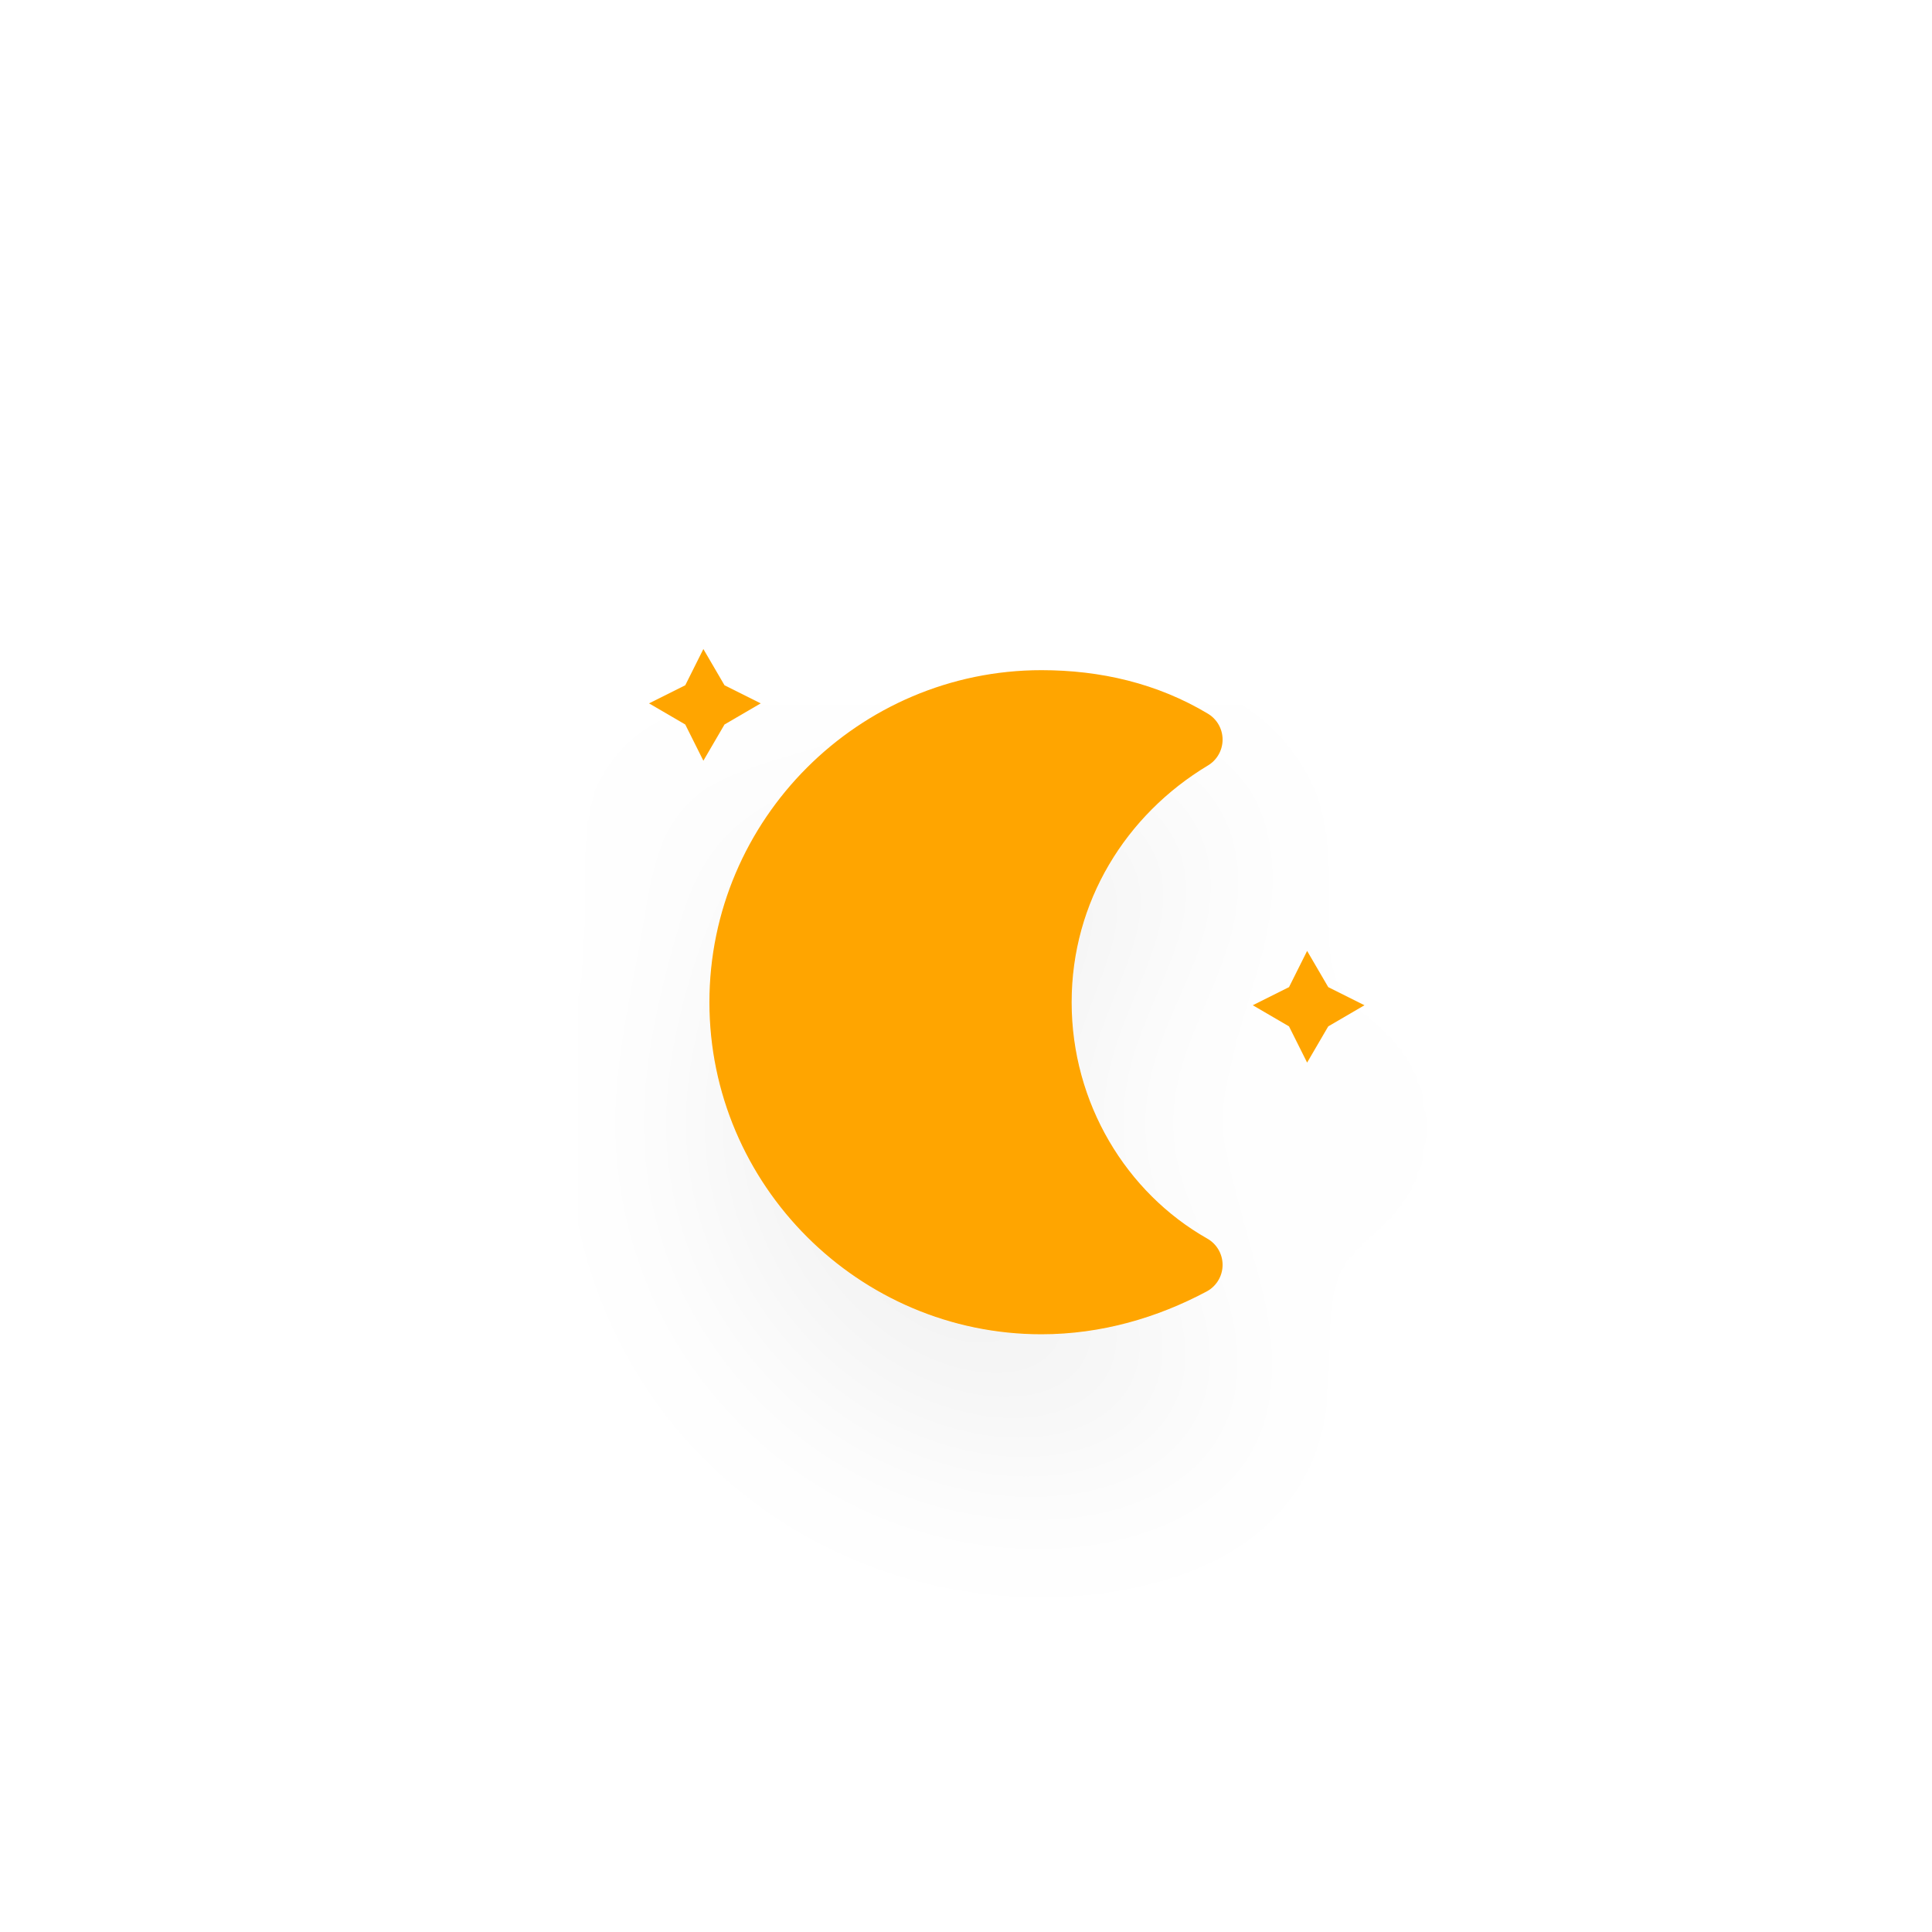
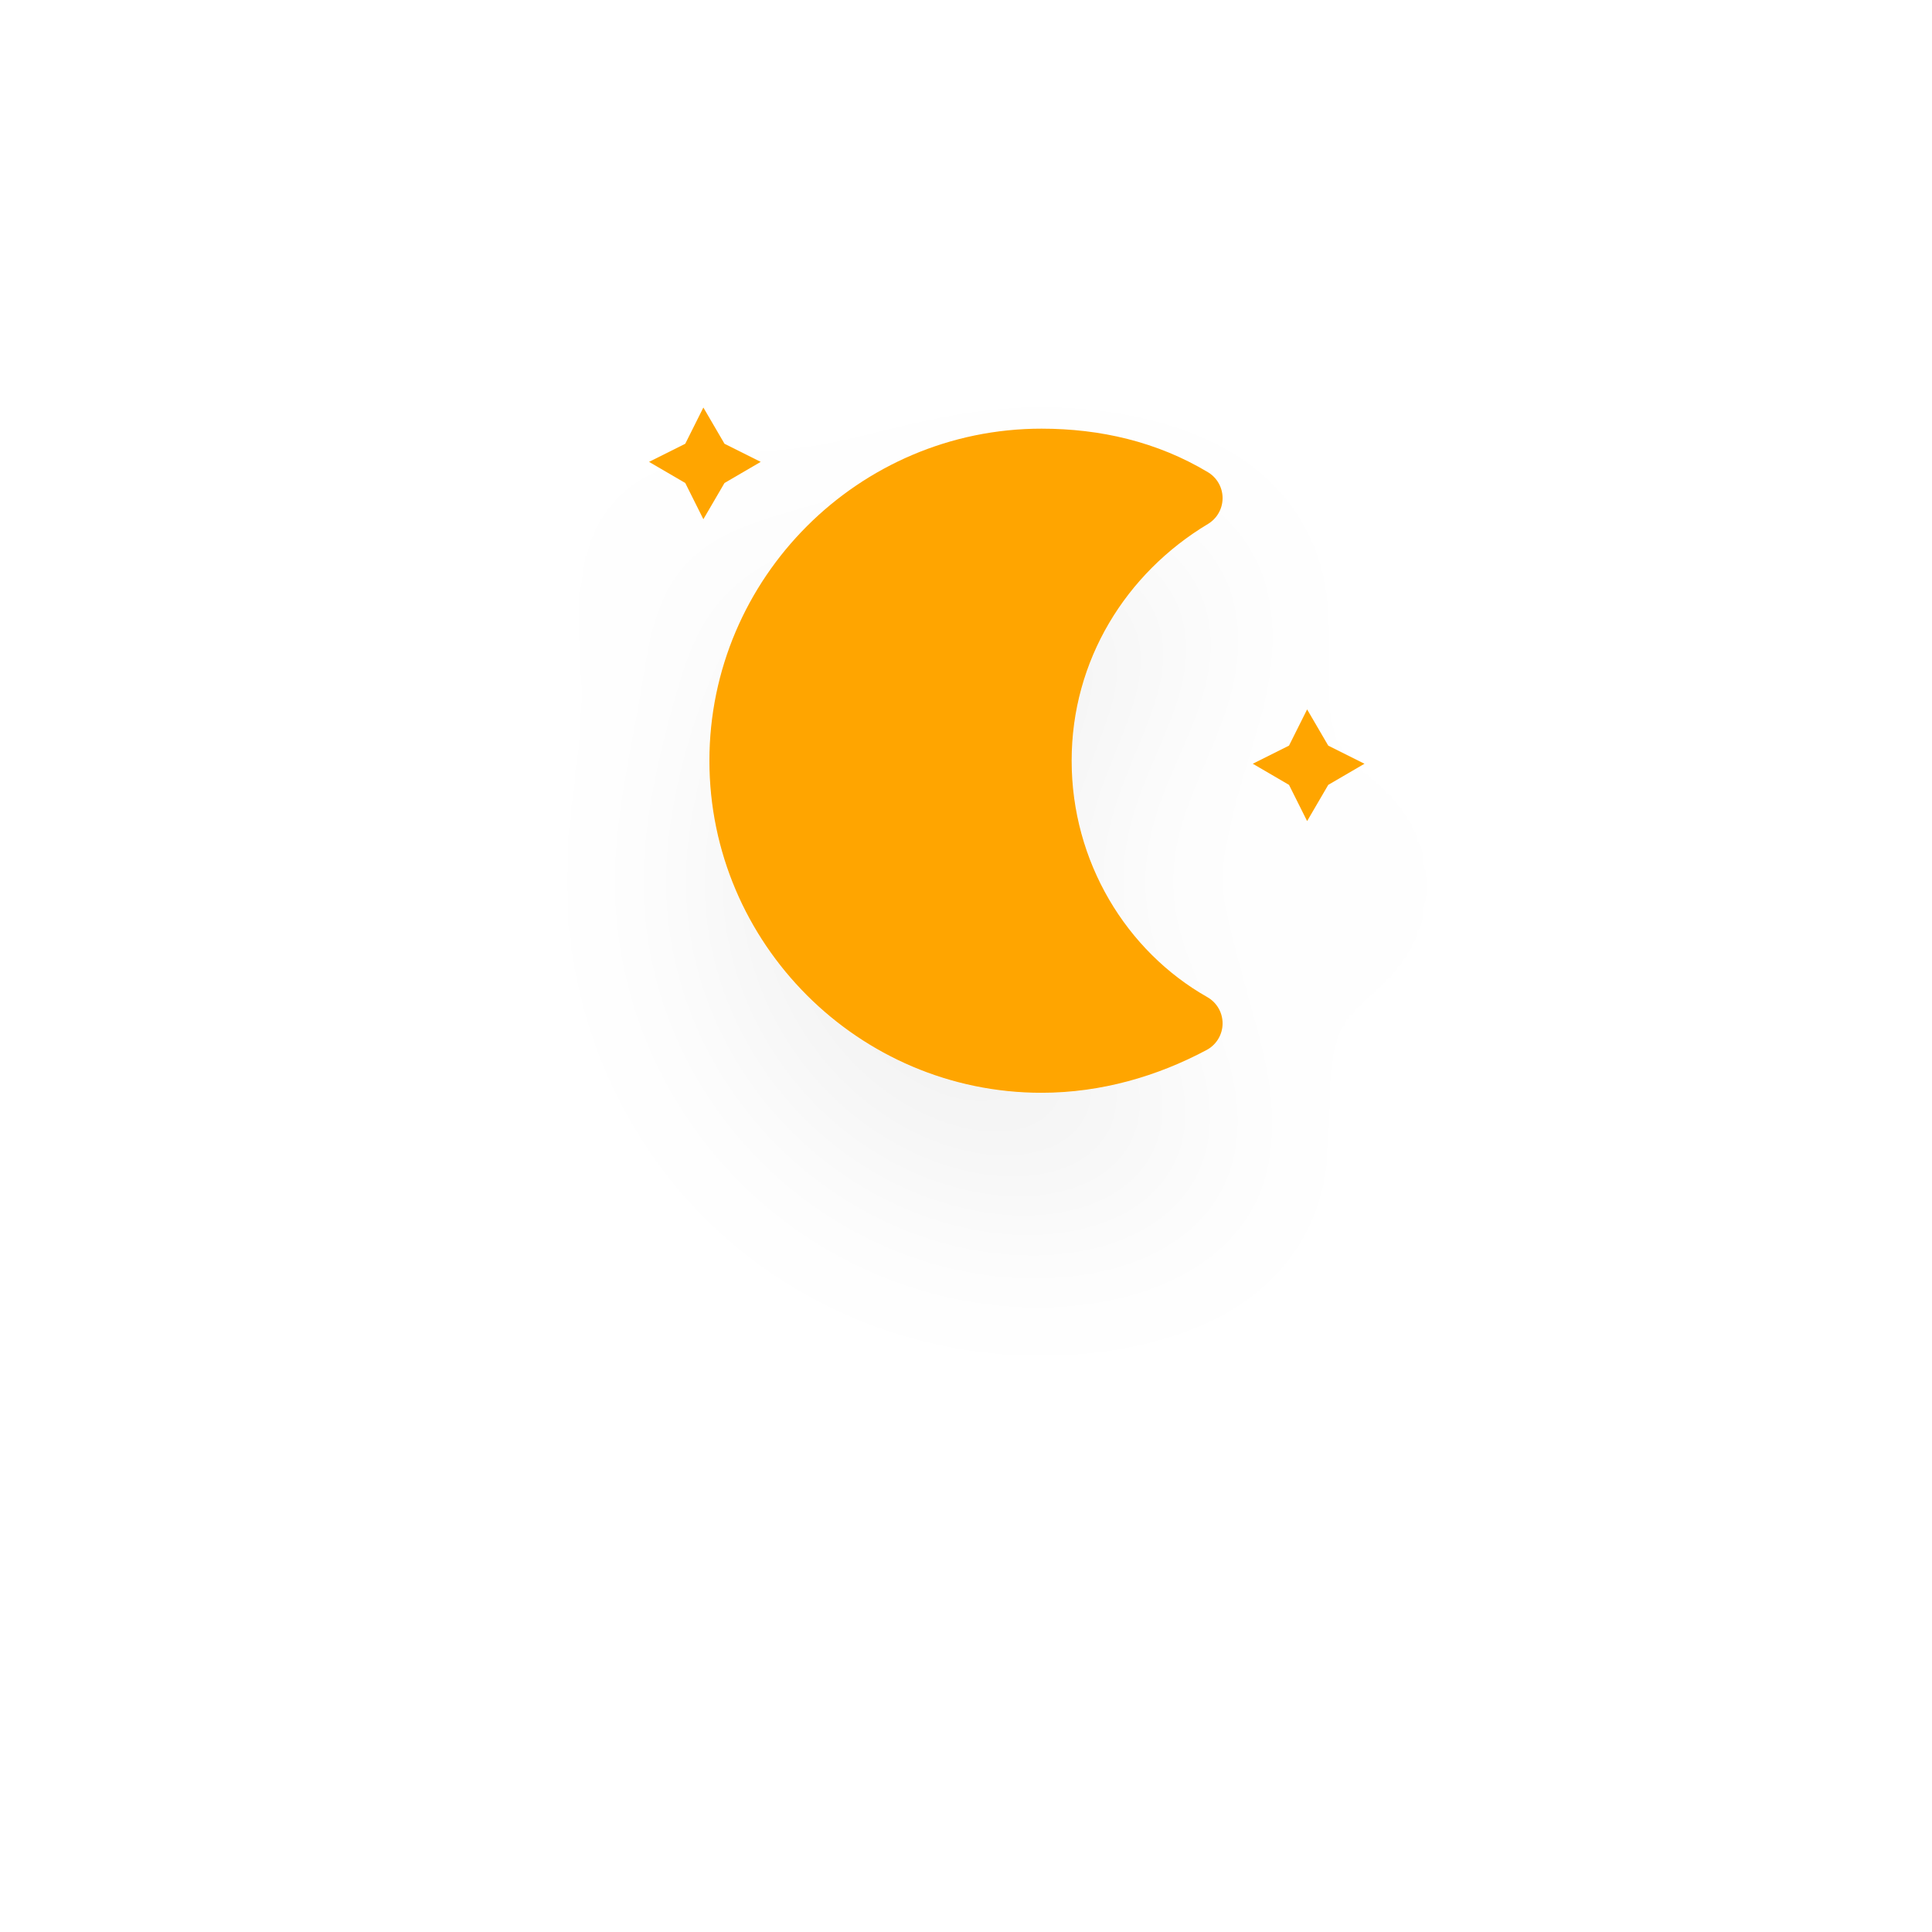
- <svg xmlns="http://www.w3.org/2000/svg" version="1.1" width="64" height="64" viewbox="0 0 64 64">
+ <svg xmlns="http://www.w3.org/2000/svg" width="64" height="64" version="1.1" viewbox="0 0 64 64">
  <defs>
-     <filter id="blur" width="200%" height="200%">
+     <filter id="blur" x="-.304" y="-.332" width="1.608" height="1.894">
      <feGaussianBlur in="SourceAlpha" stdDeviation="3" />
      <feOffset dx="0" dy="4" result="offsetblur" />
      <feComponentTransfer>
-         <feFuncA type="linear" slope="0.05" />
+         <feFuncA slope="0.05" type="linear" />
      </feComponentTransfer>
      <feMerge>
        <feMergeNode />
        <feMergeNode in="SourceGraphic" />
      </feMerge>
    </filter>
  </defs>
-   <g filter="url(#blur)" id="night">
+   <g id="night" transform="translate(0,-8)" filter="url(#blur)">
    <g transform="translate(20,20)">
      <g class="am-weather-moon-star-1">
-         <polygon fill="orange" points="3.3,1.5 4,2.7 5.2,3.3 4,4 3.3,5.2 2.7,4 1.5,3.3 2.7,2.7" stroke="none" stroke-miterlimit="10" />
+         <polygon points="1.5 3.3 2.7 2.7 3.3 1.5 4 2.7 5.2 3.3 4 4 3.3 5.2 2.7 4" fill="#ffa500" stroke-miterlimit="10" />
      </g>
      <g class="am-weather-moon-star-2">
-         <polygon fill="orange" points="3.3,1.5 4,2.7 5.2,3.3 4,4 3.3,5.2 2.7,4 1.5,3.3 2.7,2.7" stroke="none" stroke-miterlimit="10" transform="translate(20,10)" />
+         <polygon transform="translate(20,10)" points="1.5 3.3 2.7 2.7 3.3 1.5 4 2.7 5.2 3.3 4 4 3.3 5.2 2.7 4" fill="#ffa500" stroke-miterlimit="10" />
      </g>
      <g class="am-weather-moon">
-         <path d="M14.5,13.2c0-3.7,2-6.9,5-8.7   c-1.5-0.9-3.2-1.3-5-1.3c-5.5,0-10,4.5-10,10s4.5,10,10,10c1.8,0,3.5-0.5,5-1.3C16.5,20.2,14.5,16.9,14.5,13.2z" fill="orange" stroke="orange" stroke-linejoin="round" stroke-width="2" />
+         <path d="m14.5 13.2c0-3.7 2-6.9 5-8.7-1.5-0.9-3.2-1.3-5-1.3-5.5 0-10 4.5-10 10s4.5 10 10 10c1.8 0 3.5-0.5 5-1.3-3-1.7-5-5-5-8.7z" fill="#ffa500" stroke="#ffa500" stroke-linejoin="round" stroke-width="2" />
      </g>
    </g>
  </g>
</svg>
